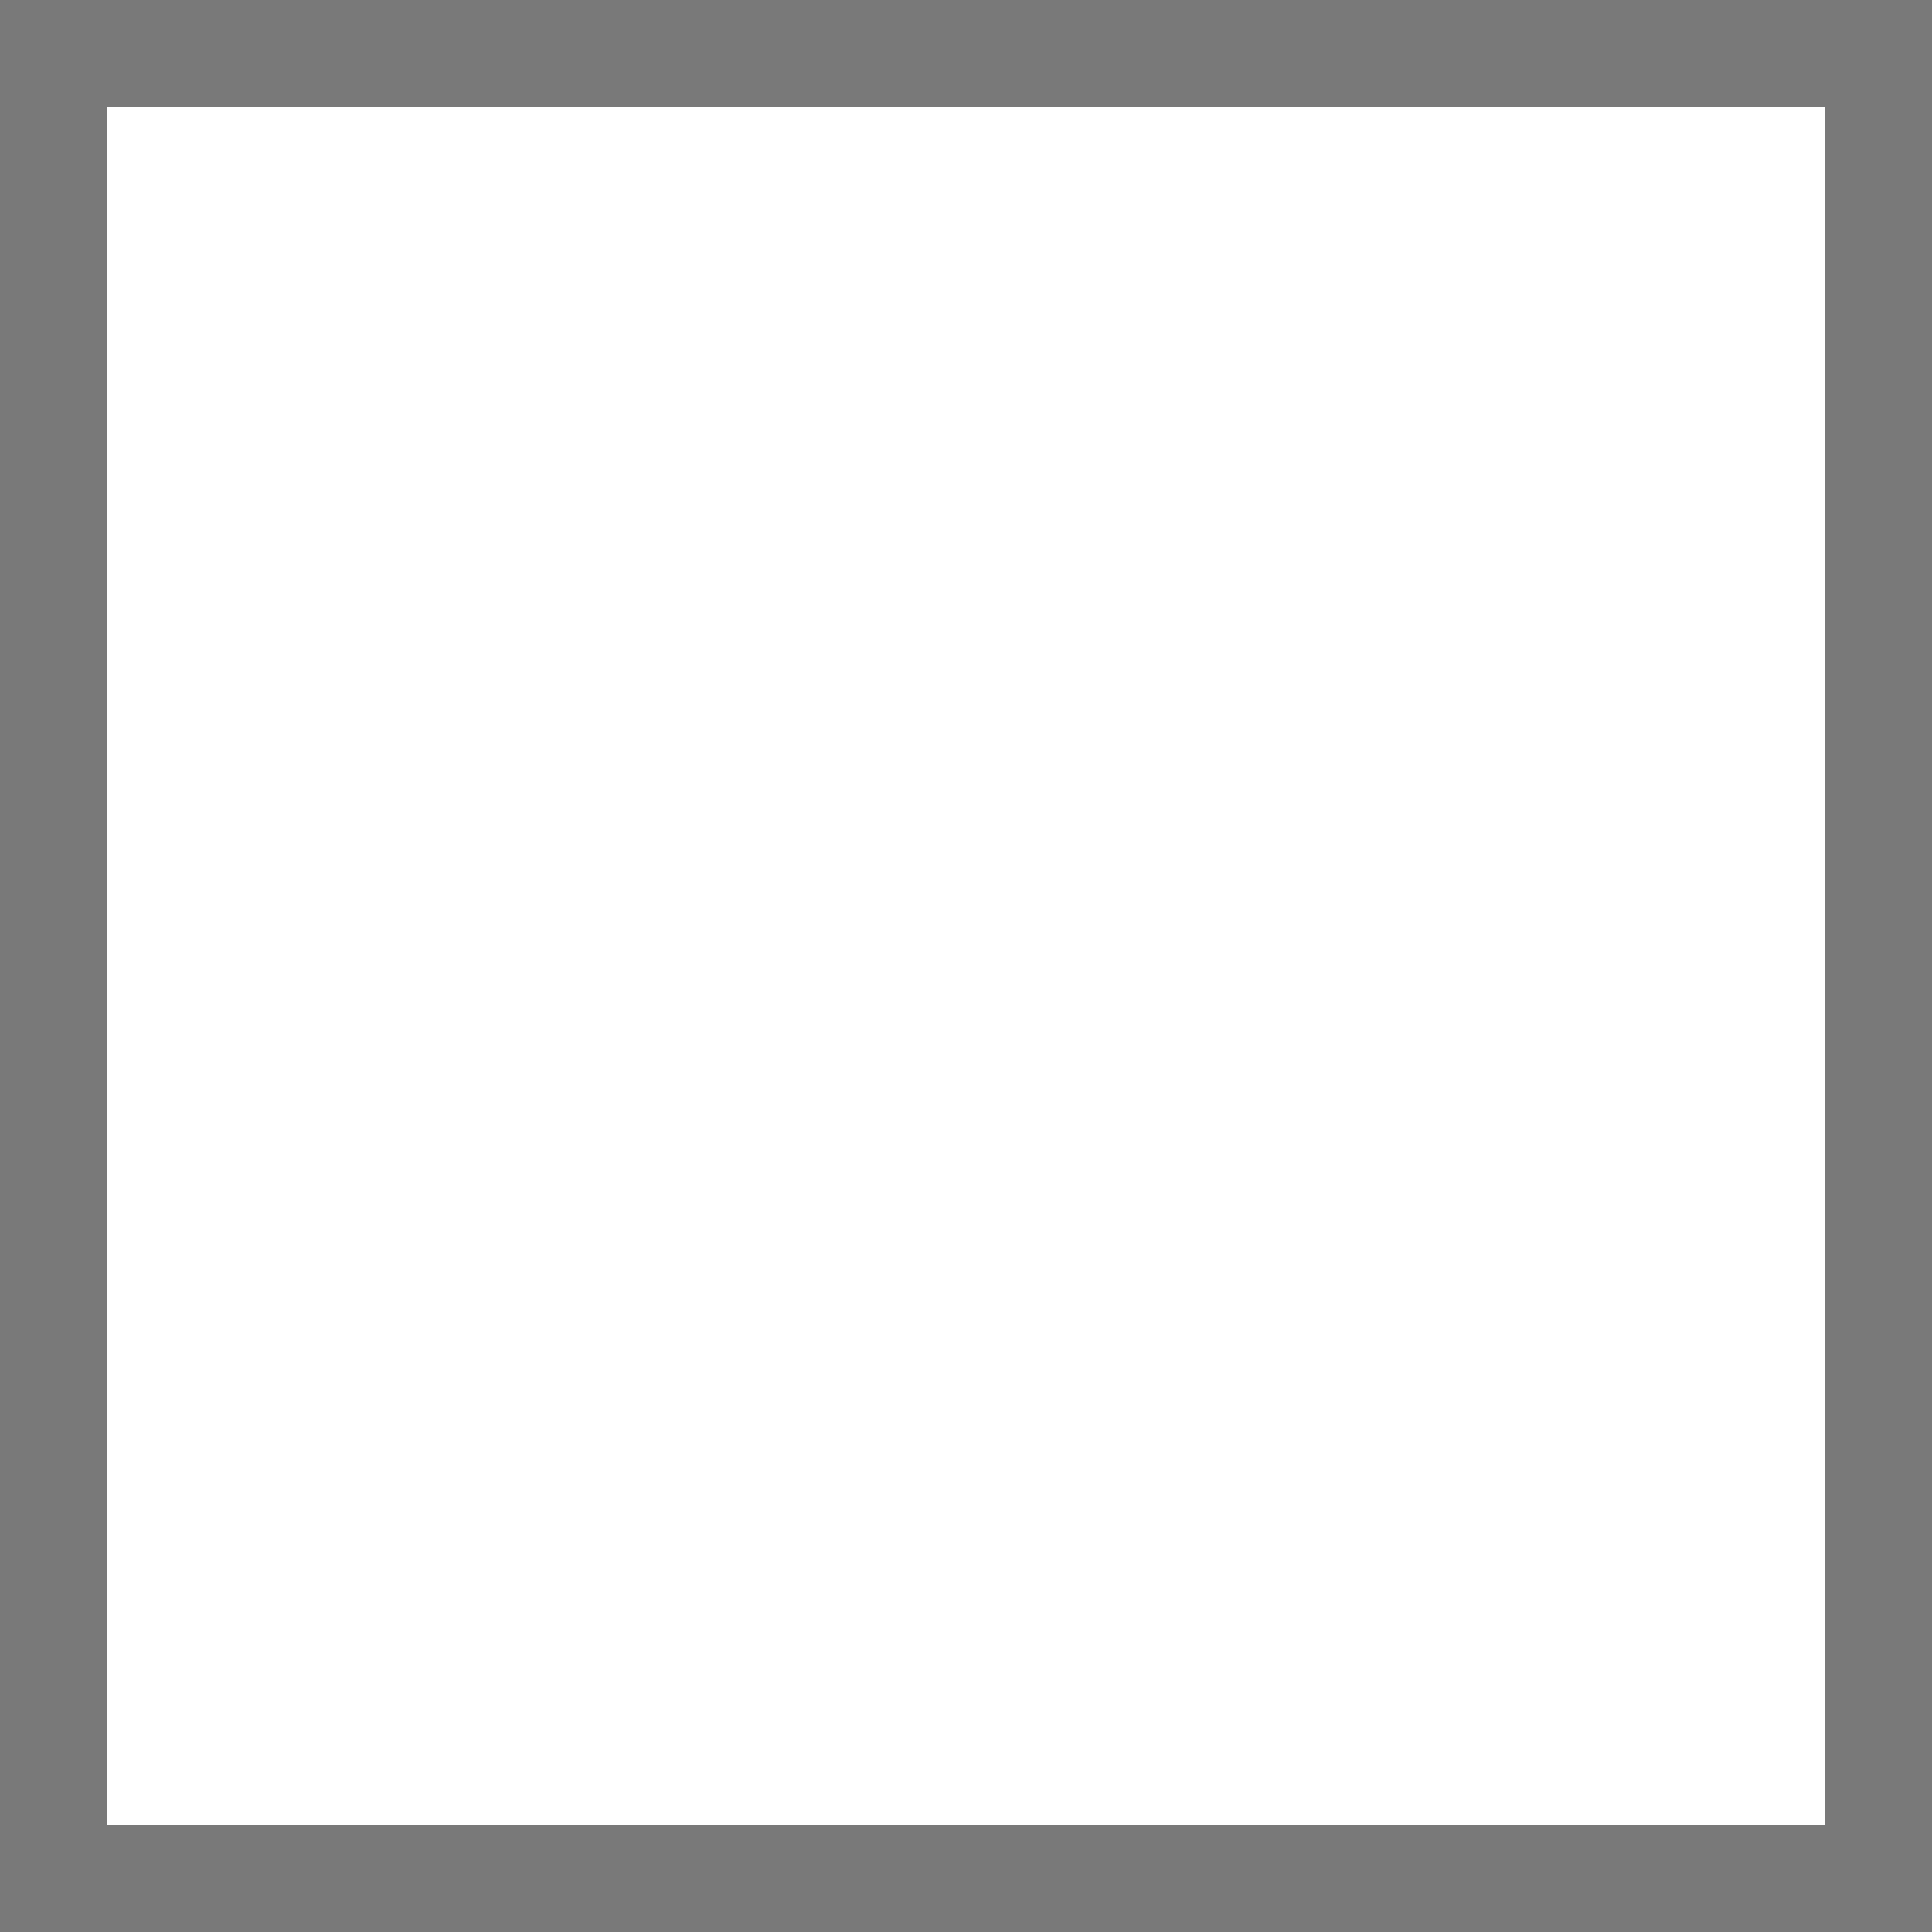
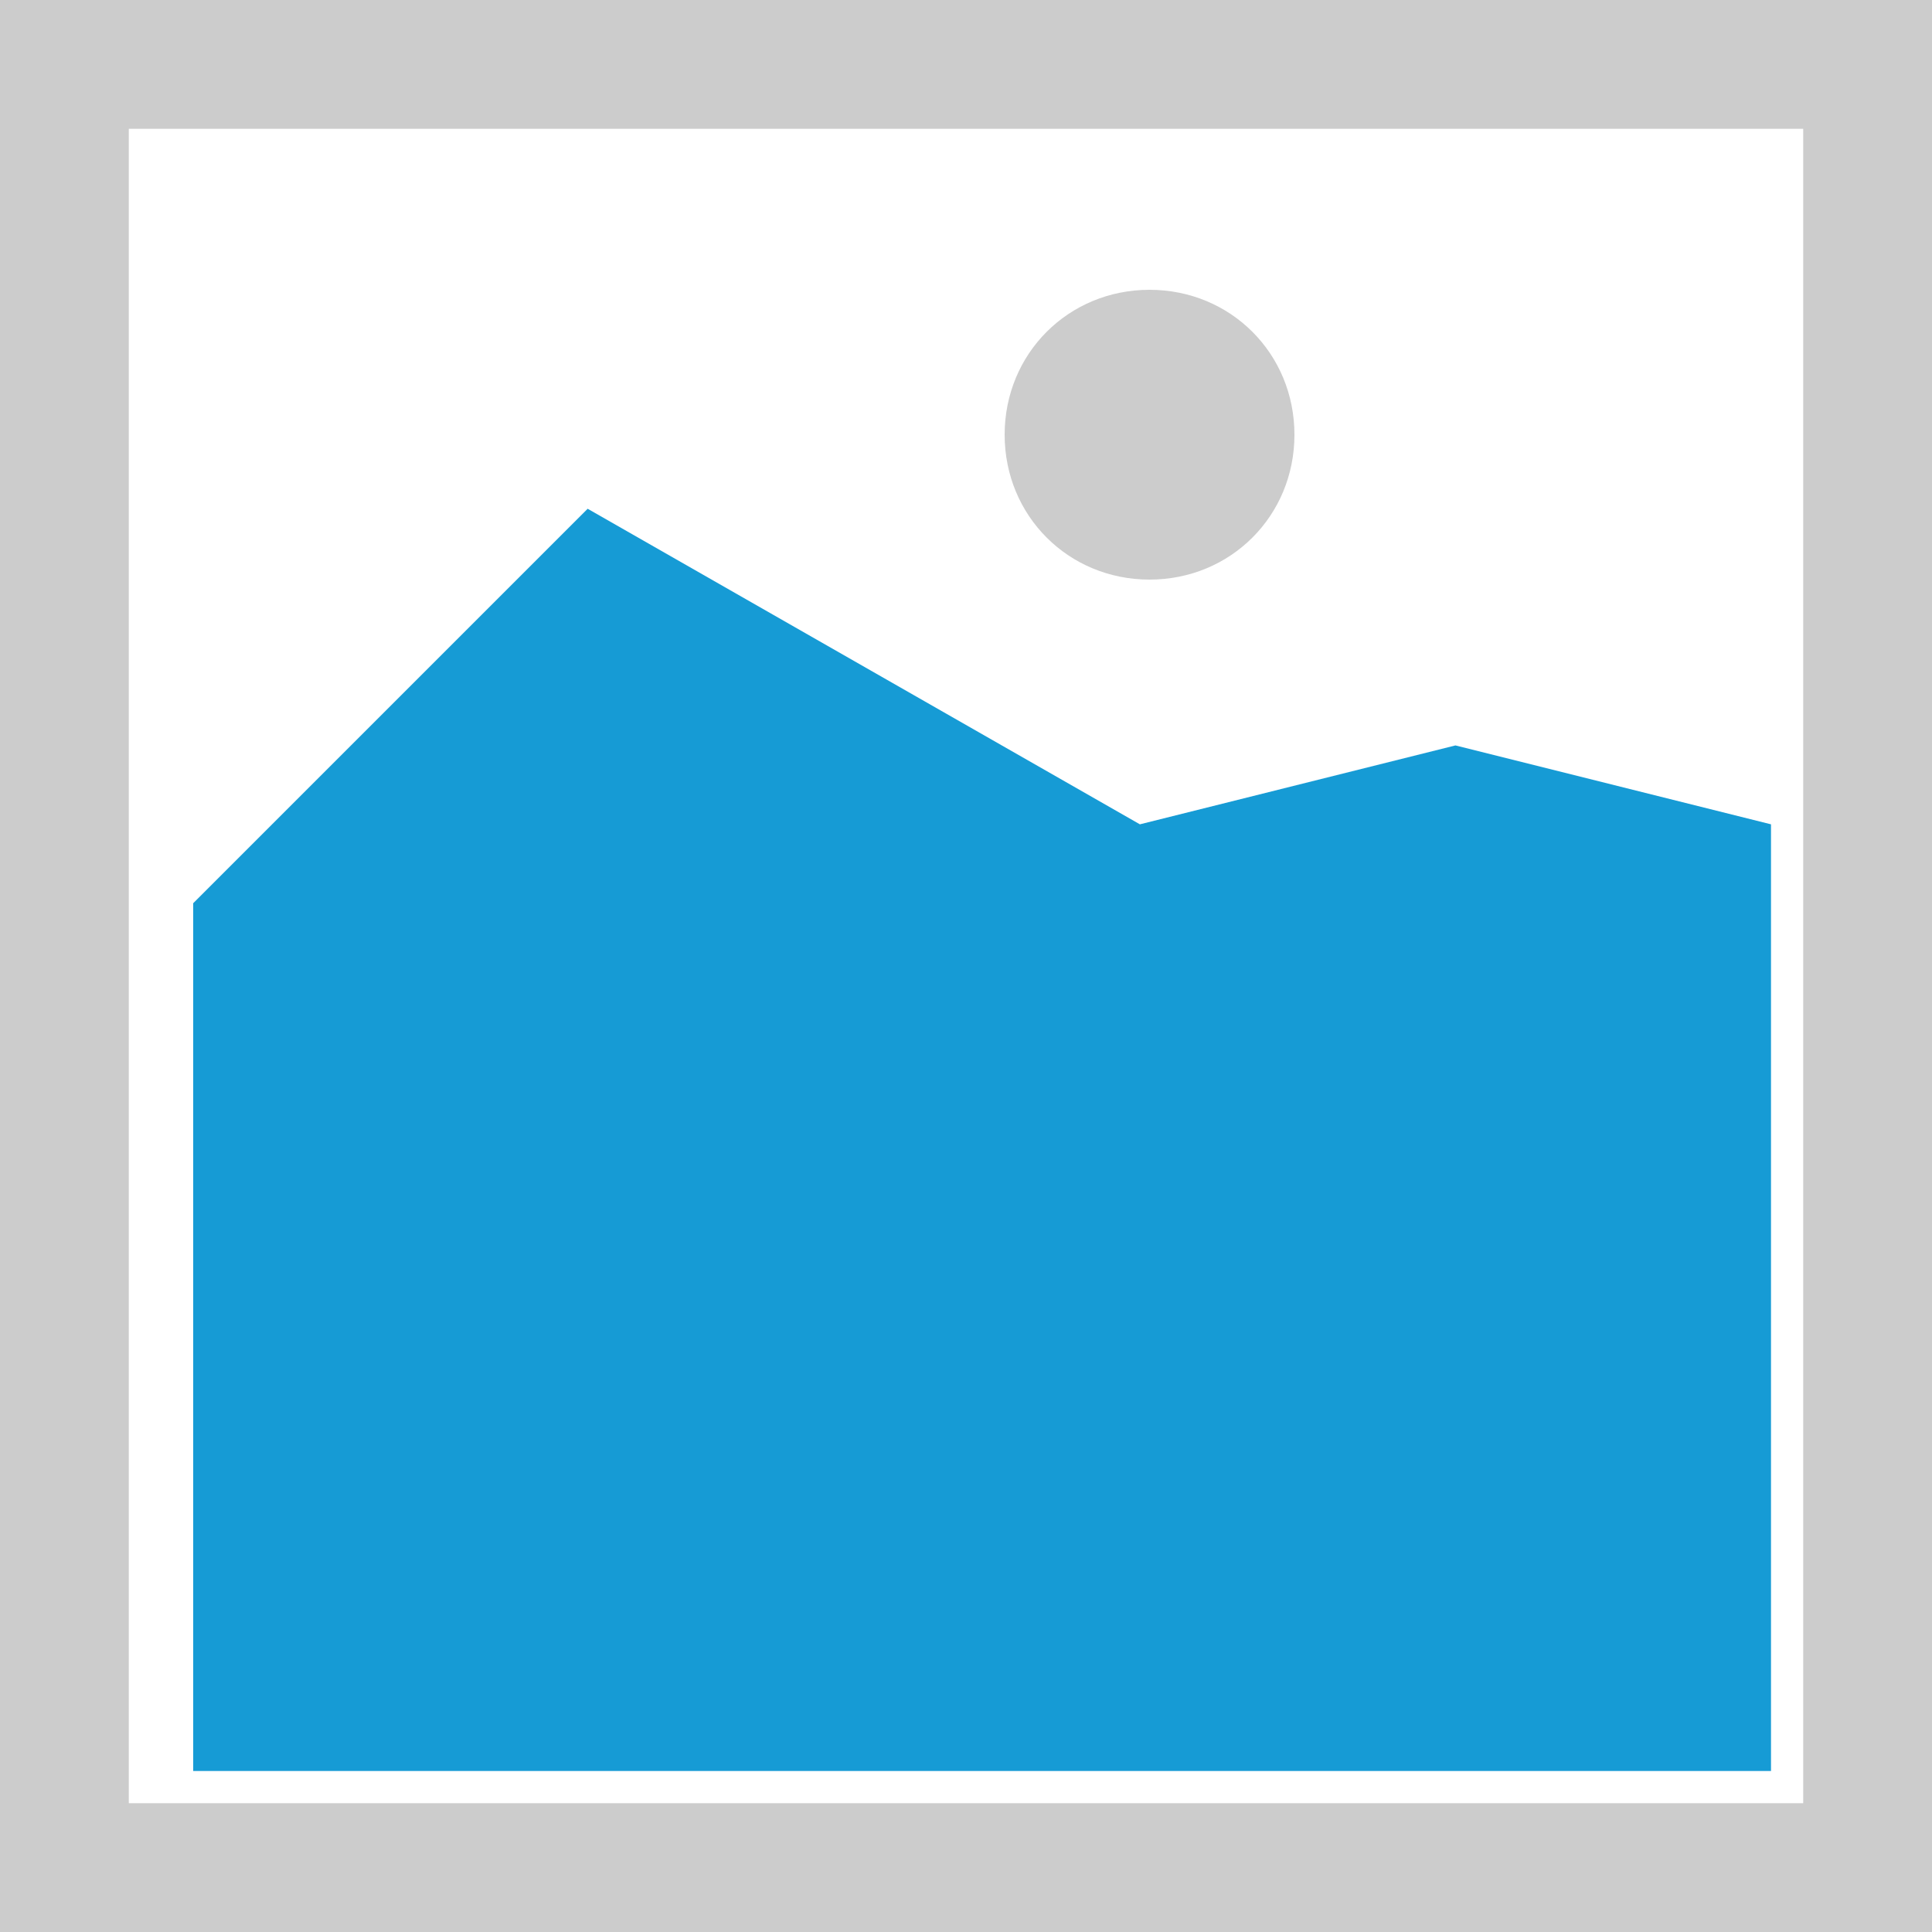
- <svg xmlns="http://www.w3.org/2000/svg" version="1.1" width="18px" height="18px" viewBox="31 779  18 18">
-   <path d="M 31.5 779.5  L 48.5 779.5  L 48.5 796.5  L 31.5 796.5  L 31.5 779.5  Z " fill-rule="nonzero" fill="#ffffff" stroke="none" />
-   <path d="M 31.5 779.5  L 48.5 779.5  L 48.5 796.5  L 31.5 796.5  L 31.5 779.5  Z " stroke-width="1" stroke="#797979" fill="none" />
+ <svg xmlns="http://www.w3.org/2000/svg" version="1.1" width="60px" height="60px">
+   <g transform="matrix(1 0 0 1 -72 -552 )">
+     <path d="M 72 552  L 132 552  L 132 612  L 72 612  L 72 552  " fill-rule="nonzero" fill="#cccccc" stroke="none" />
+     <path d="M 76 556  L 128 556  L 128 608  L 76 608  L 76 556  " fill-rule="nonzero" fill="#ffffff" stroke="none" />
+     <path d="M 107.7 570  C 105.18 570  103.2 568.02  103.2 565.5  C 103.2 562.98  105.18 561  107.7 561  C 110.22 561  112.2 562.98  112.2 565.5  C 112.2 568.02  110.22 570  107.7 570  " fill-rule="nonzero" fill="#cccccc" stroke="none" />
+     <path d="M 78 607  L 78 580.05  L 90.25 567.8  L 107.4 577.6  L 117.2 575.15  L 127 577.6  L 127 607  L 78 607  " fill-rule="nonzero" fill="#169bd5" stroke="none" />
+   </g>
</svg>
